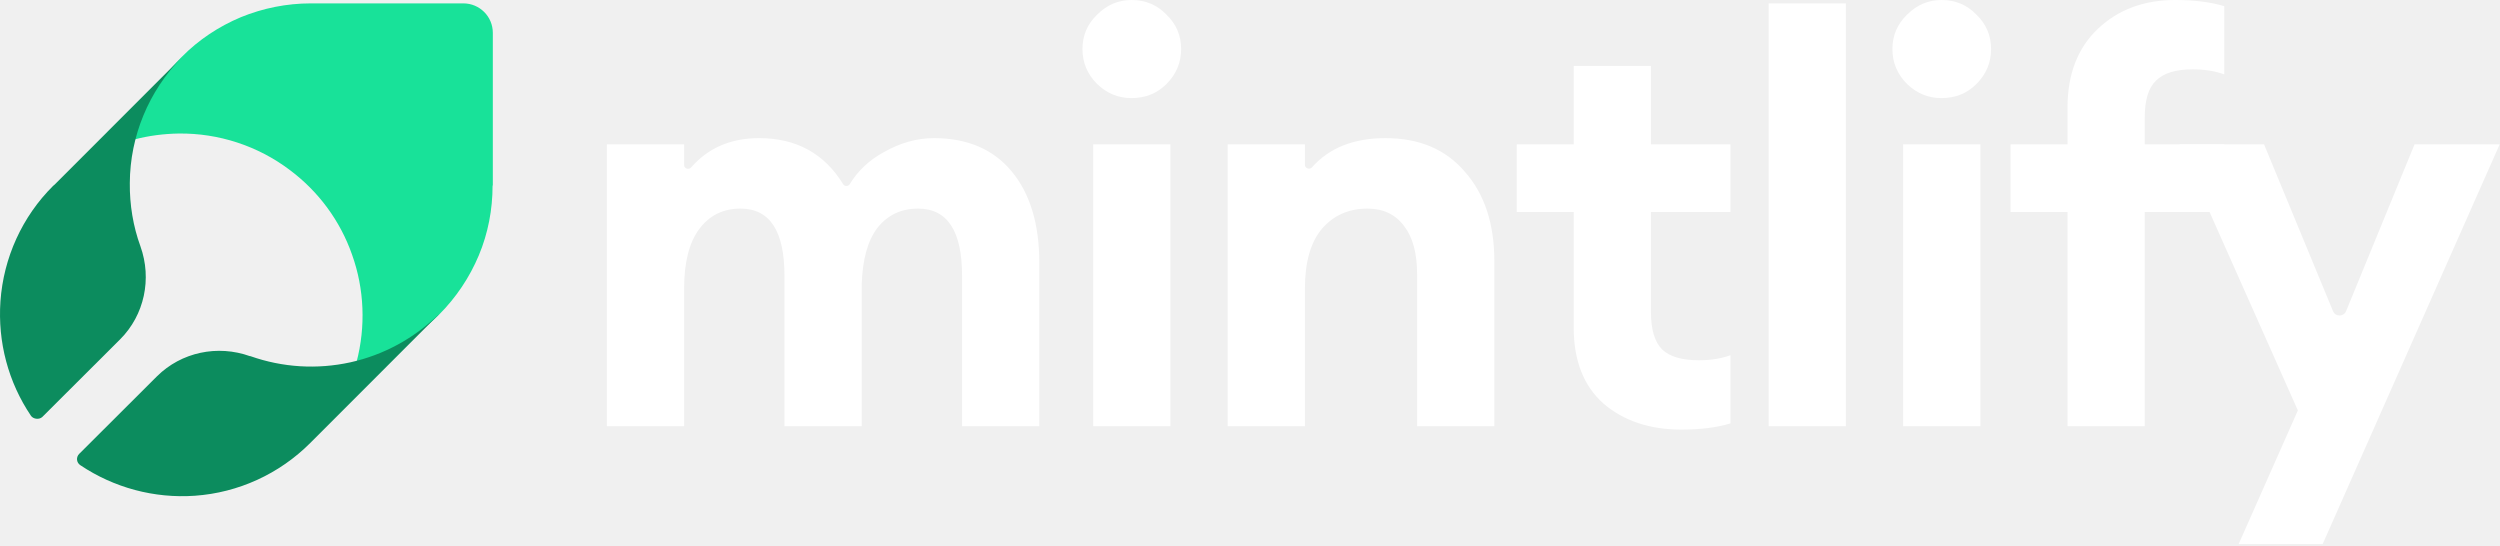
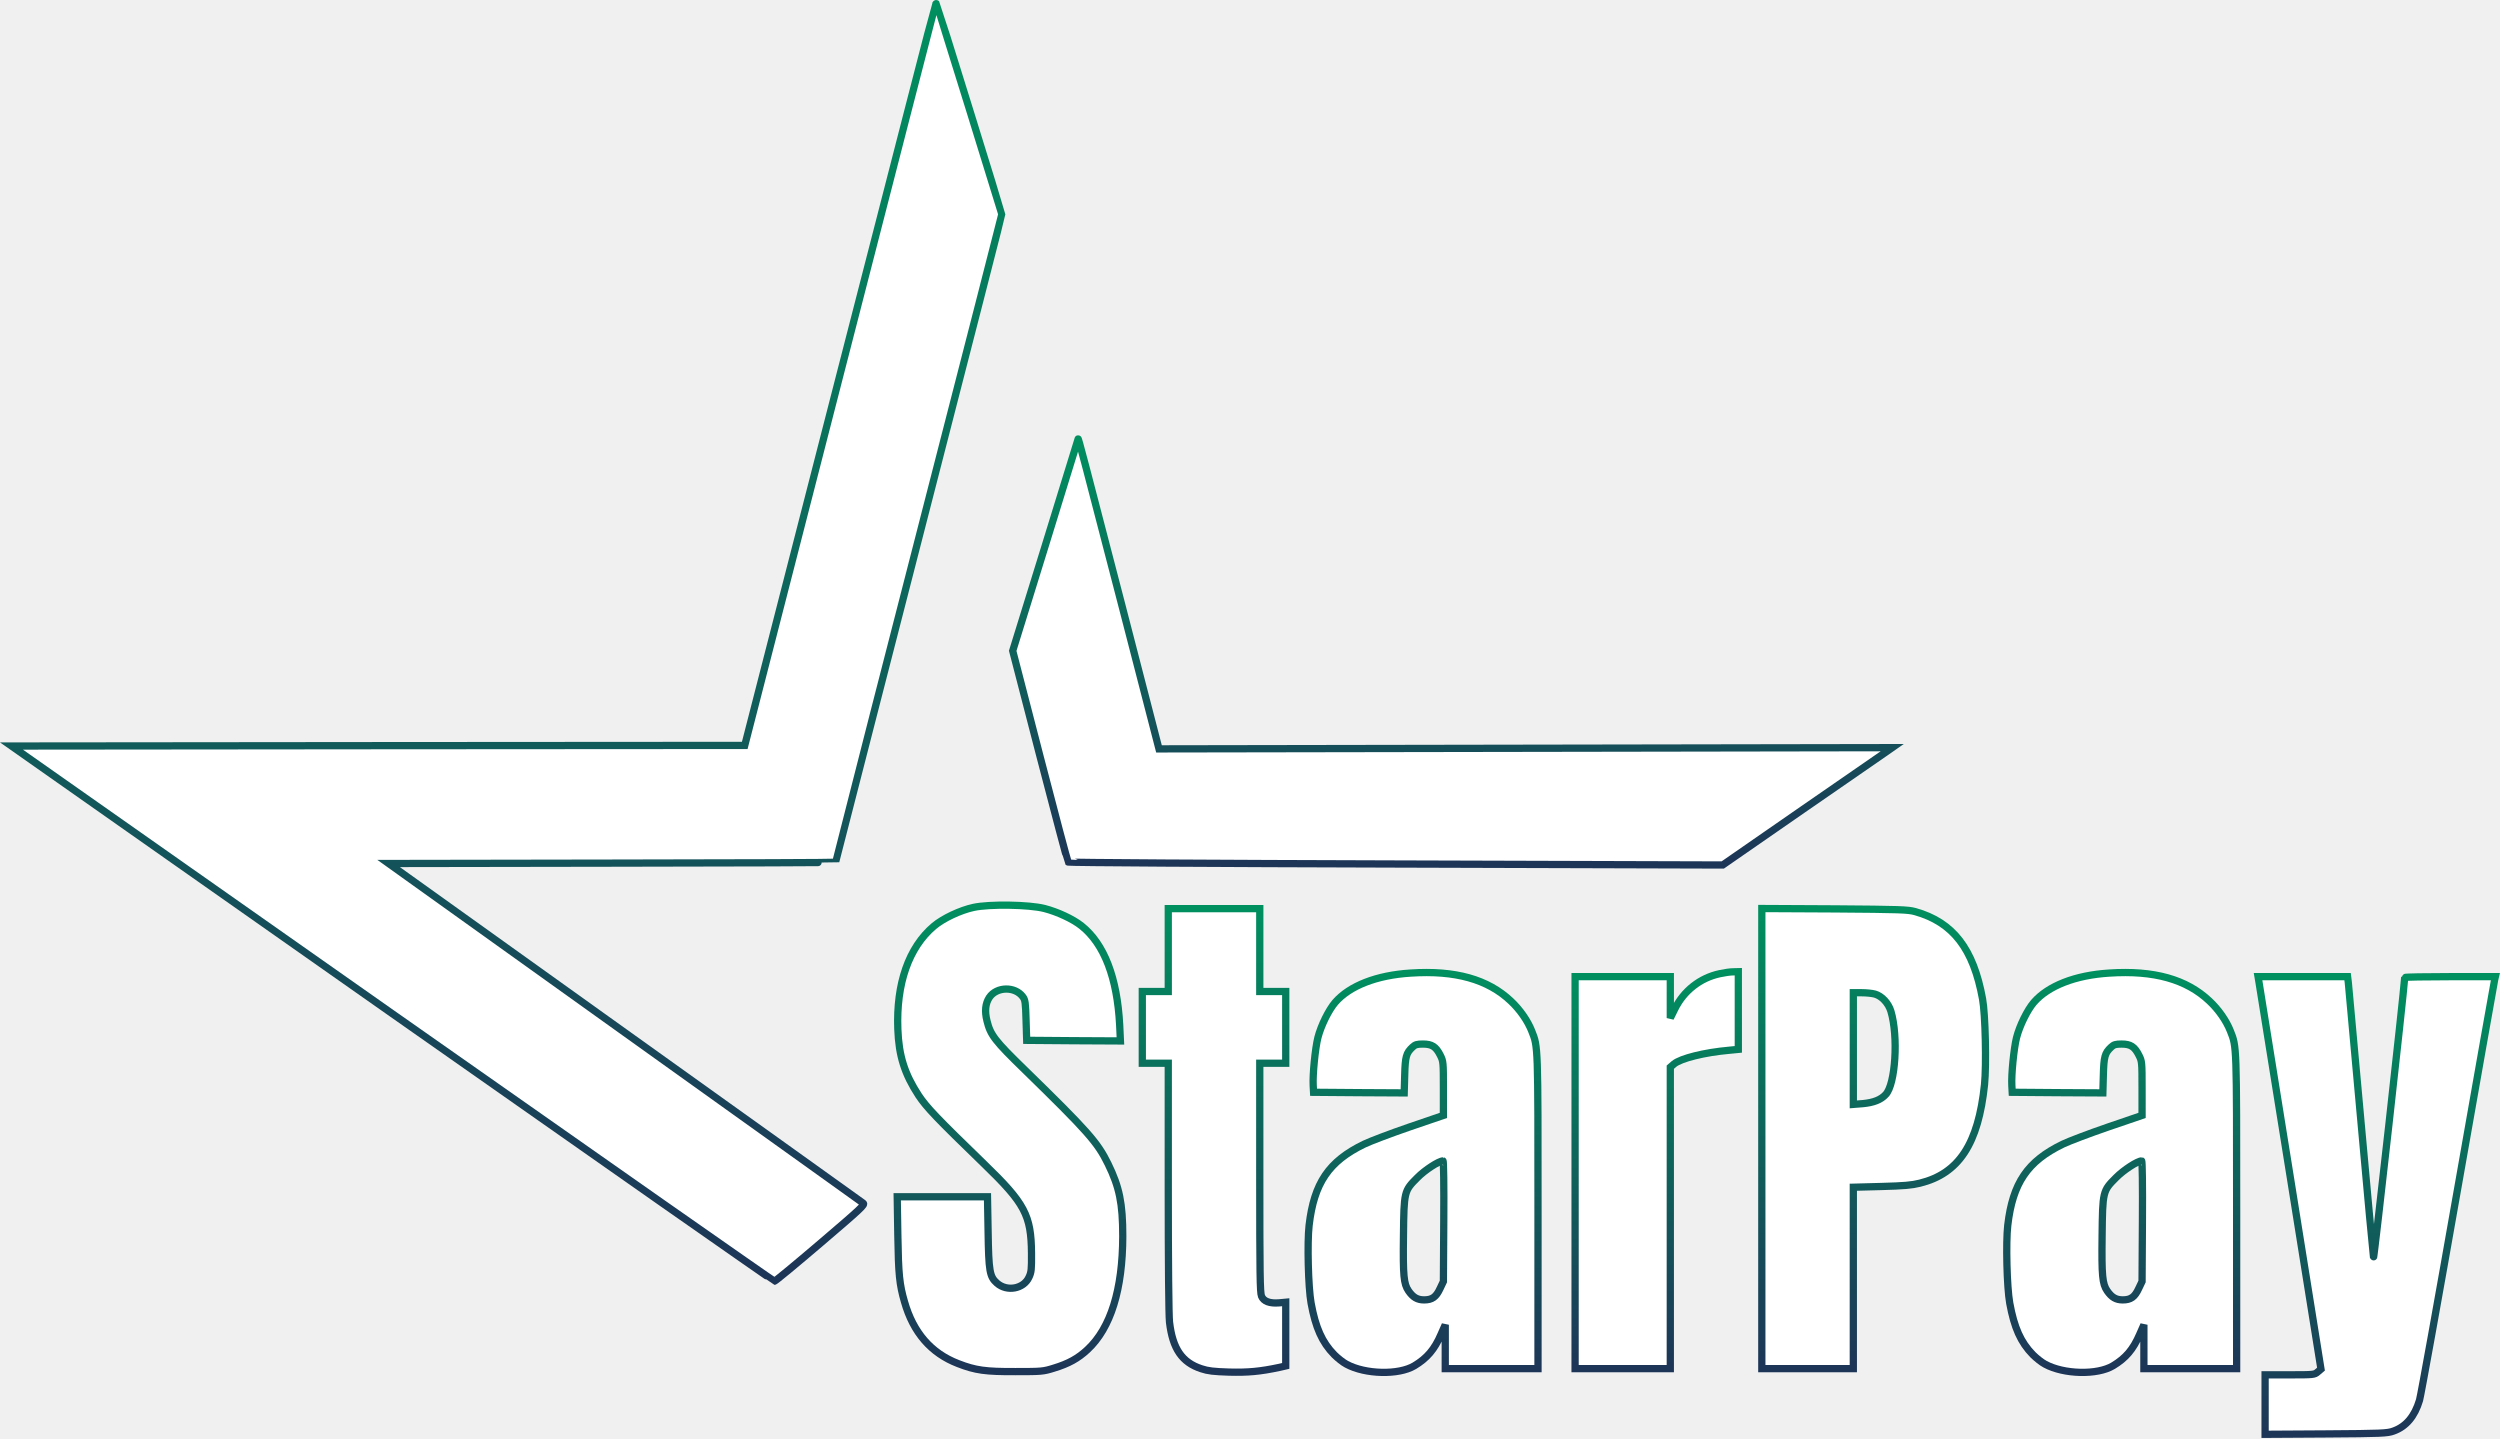
- <svg xmlns="http://www.w3.org/2000/svg" width="1682" height="367" viewBox="0 0 1682 367" fill="none">
-   <path d="M1562.69 366.037H1506.17L1546 276.14L1466.34 97.105H1523.24L1569.66 209.337C1571.28 213.26 1576.84 213.253 1578.45 209.325L1624.52 97.105H1681.79L1562.69 366.037Z" fill="white" />
-   <path d="M1391.02 286.761V142.622H1352.71V97.104H1391.02V72.449C1391.02 49.943 1397.85 32.242 1411.5 19.345C1425.16 6.448 1442.48 0 1463.47 0C1476.37 0 1487.37 1.391 1496.47 4.172V50.069C1490.4 47.793 1483.32 46.656 1475.23 46.656C1463.85 46.656 1455.63 49.184 1450.57 54.242C1445.51 59.046 1442.99 67.265 1442.99 78.897V97.104H1496.47V142.622H1442.99V286.761H1391.02Z" fill="white" />
-   <path d="M1306.22 66.001C1297.37 66.001 1289.66 62.84 1283.08 56.518C1276.51 49.943 1273.22 42.104 1273.22 33C1273.22 23.897 1276.51 16.184 1283.08 9.862C1289.66 3.287 1297.37 0 1306.22 0C1315.58 0 1323.42 3.287 1329.74 9.862C1336.31 16.184 1339.6 23.897 1339.6 33C1339.6 42.104 1336.31 49.943 1329.74 56.518C1323.42 62.84 1315.58 66.001 1306.22 66.001ZM1280.43 286.761V97.104H1332.39V286.761H1280.43Z" fill="white" />
-   <path d="M1189.94 286.761V2.276H1241.91V286.761H1189.94Z" fill="white" />
-   <path d="M1131.24 289.037C1110 289.037 1092.55 283.221 1078.89 271.588C1065.49 259.703 1058.79 242.634 1058.79 220.381V142.622H1020.48V97.104H1058.79V44.38H1110.76V97.104H1164.24V142.622H1110.76V210.14C1110.76 221.772 1113.29 230.117 1118.34 235.174C1123.4 239.979 1131.62 242.381 1143 242.381C1151.09 242.381 1158.17 241.243 1164.24 238.967V284.864C1155.14 287.646 1144.14 289.037 1131.24 289.037Z" fill="white" />
-   <path d="M825.979 286.761V97.104H877.945V110.967C877.945 113.311 881.135 114.347 882.688 112.591C894.273 99.485 910.773 92.932 932.187 92.932C954.946 92.932 972.774 100.518 985.67 115.69C998.82 130.61 1005.39 150.587 1005.39 175.622V286.761H953.429V184.346C953.429 170.438 950.521 159.691 944.704 152.104C938.888 144.265 930.67 140.346 920.049 140.346C907.405 140.346 897.164 144.898 889.325 154.001C881.738 163.105 877.945 176.507 877.945 194.208V286.761H825.979Z" fill="white" />
-   <path d="M761.286 66.001C752.436 66.001 744.723 62.84 738.148 56.518C731.574 49.943 728.286 42.104 728.286 33C728.286 23.897 731.574 16.184 738.148 9.862C744.723 3.287 752.436 0 761.286 0C770.643 0 778.482 3.287 784.804 9.862C791.379 16.184 794.666 23.897 794.666 33C794.666 42.104 791.379 49.943 784.804 56.518C778.482 62.84 770.643 66.001 761.286 66.001ZM735.493 286.761V97.104H787.459V286.761H735.493Z" fill="white" />
-   <path d="M647.273 286.761V185.484C647.273 155.392 637.411 140.346 617.686 140.346C606.307 140.346 597.204 144.645 590.376 153.242C583.801 161.84 580.261 174.61 579.755 191.553V286.761H527.789V185.484C527.789 155.392 517.927 140.346 498.203 140.346C486.571 140.346 477.341 144.898 470.513 154.001C463.685 163.105 460.272 176.507 460.272 194.208V286.761H408.306V97.104H460.272V111.103C460.272 113.435 463.407 114.462 464.939 112.704C476.419 99.522 491.68 92.932 510.72 92.932C535.742 92.932 554.588 103.262 567.259 123.923C568.258 125.553 570.718 125.527 571.712 123.894C577.189 114.891 584.802 107.731 594.548 102.414C605.675 96.093 616.928 92.932 628.307 92.932C650.813 92.932 668.261 100.391 680.652 115.311C693.043 130.231 699.239 150.714 699.239 176.76V286.761H647.273Z" fill="white" />
-   <path d="M331.569 124.833V22.09C331.569 11.065 322.625 2.276 311.764 2.276H209.069C192.938 2.276 176.967 5.472 162.113 11.544C147.26 17.775 133.685 26.724 122.345 38.228L121.546 39.027C106.533 54.207 95.833 73.062 90.402 93.834C100.145 91.277 110.206 89.999 120.268 89.839C147.1 89.52 173.453 98.148 194.855 114.287C214.18 128.668 228.873 148.481 236.859 171.331C245.164 194.5 246.122 219.746 239.893 243.554C260.496 238.122 279.503 227.416 294.675 212.396L295.474 211.597C306.813 200.252 315.917 186.67 322.145 171.81C328.374 156.95 331.409 140.971 331.409 124.833H331.569Z" fill="#18E299" />
-   <path d="M87.337 123.098C87.496 91.579 100.066 61.334 122.182 38.73L36.739 124.212C36.421 124.531 36.102 124.69 35.784 125.008C14.941 145.702 2.371 173.4 0.303 202.69C-1.607 230.07 5.553 257.131 20.828 279.736C22.285 281.892 26.238 282.601 28.466 280.532L80.813 228.319C97.202 211.923 102.293 187.568 94.497 165.759C89.564 152.229 87.178 137.743 87.337 123.098Z" fill="#0C8C5E" />
-   <path d="M294.976 211.605C278.587 227.683 258.062 238.826 235.786 243.761C213.351 248.695 190.121 247.263 168.482 239.622C168.482 239.622 168.323 239.622 168.164 239.622C146.365 231.822 122.022 236.916 105.633 253.153L53.285 305.365C51.057 307.594 51.376 311.255 54.081 313.006C76.674 328.129 103.724 335.451 131.091 333.541C160.368 331.472 187.894 318.896 208.737 298.043L209.533 297.247L294.976 211.765V211.605Z" fill="#0C8C5E" />
+ <svg xmlns="http://www.w3.org/2000/svg" width="12238" height="7040" viewBox="0 0 12238 7040" fill="none">
+   <path d="M4579.68 21.275C4577.87 23.696 4367.22 841.479 4111.17 1837.22L3645.68 3648.94L1850.92 3650.15L56.152 3651.96L1919.92 4961.87C2945.33 5682.2 3787.32 6271.77 3790.96 6271.77C3795.19 6271.77 3896.89 6187.63 4017.34 6084.73C4215.89 5915.24 4235.26 5897.08 4225.57 5889.82C4219.52 5885.58 3694.71 5509.08 3058.52 5054.48L1902.37 4227.01L2996.78 4225.2C3598.47 4224.59 4090.59 4222.78 4090.59 4220.96C4090.59 4219.15 4174.73 3890.46 4277.63 3489.74C4819.99 1380.21 4903.53 1054.55 4903.53 1049.1C4903.53 1043.05 4586.95 21.88 4583.92 18.248C4582.71 17.038 4580.89 18.248 4579.68 21.275Z" fill="white" stroke="url(#paint0_linear_53_14117)" stroke-width="35.569" />
+   <path d="M5277.58 2149C5276.97 2150.82 5204.94 2385.08 5117.17 2669.58L4957.36 3185.91L5090.53 3700.43C5163.78 3983.11 5226.12 4217.37 5228.55 4219.79C5230.97 4222.82 5953.11 4227.06 6833.24 4229.48L8433.09 4234.32L8823.52 3963.74C9038.41 3815.44 9225.45 3685.9 9238.77 3676.82L9262.98 3659.87L7468.22 3662.9L5673.45 3665.93L5489.44 2954.07C5308.45 2256.14 5278.18 2140.53 5277.58 2149Z" fill="white" stroke="url(#paint1_linear_53_14117)" stroke-width="35.569" />
+   <path d="M4765.53 4441.91C4700.76 4455.84 4616.02 4495.79 4571.23 4533.92C4448.35 4638.04 4386.6 4815.4 4395.08 5038.15C4399.92 5168.29 4427.77 5256.67 4497.38 5363.21C4536.72 5421.92 4585.75 5473.37 4817.59 5697.95C5017.34 5891.04 5047.61 5948.55 5049.43 6133.77C5050.03 6214.89 5048.82 6227.6 5036.71 6253.02C5010.69 6309.32 4929.57 6324.45 4880.54 6281.47C4844.22 6249.39 4839.99 6223.97 4836.96 6029.06L4833.93 5858.36H4612.99H4392.05L4395.08 6047.21C4398.11 6238.49 4402.95 6287.53 4427.77 6372.87C4470.74 6523.6 4557.91 6624.08 4689.87 6674.93C4775.22 6708.22 4824.25 6714.88 4971.34 6714.27C5099.06 6714.27 5106.93 6713.67 5158.99 6697.32C5231.02 6675.53 5277.63 6649.5 5323.64 6606.53C5437.43 6500.6 5495.54 6312.34 5496.15 6052.06C5496.15 5890.44 5479.81 5811.14 5424.12 5697.34C5372.67 5592.02 5324.85 5538.14 5016.74 5237.3C4869.65 5094.45 4848.46 5066.6 4831.51 4997.6C4819.41 4949.78 4823.64 4912.25 4843.01 4882.59C4878.73 4829.32 4968.92 4827.5 5007.05 4879.56C5018.56 4894.69 5020.37 4908.01 5022.79 4994.57L5025.82 5092.63L5255.23 5094.45L5484.65 5095.66L5481.02 5017.57C5468.91 4786.34 5405.35 4620.48 5293.97 4532.11C5252.21 4498.81 5176.54 4463.71 5112.98 4447.36C5037.32 4427.99 4843.01 4424.97 4765.53 4441.91Z" fill="white" stroke="url(#paint2_linear_53_14117)" stroke-width="35.569" />
+   <path d="M5718.9 4650.77V4853.55H5655.34H5591.78V5029.09V5204.64H5655.34H5718.9V5811.16C5718.9 6177.98 5721.32 6439.48 5724.95 6471.56C5740.09 6602.31 5786.09 6669.5 5881.12 6700.37C5913.81 6711.27 5940.45 6714.3 6016.72 6716.72C6109.33 6719.14 6168.65 6713.69 6262.47 6693.71L6293.95 6686.45V6530.88V6374.71L6261.26 6377.74C6215.26 6381.37 6185.6 6370.48 6175.31 6345.05C6168.04 6328.1 6166.83 6231.86 6166.83 5764.55V5204.64H6230.39H6293.95V5029.09V4853.55H6230.39H6166.83V4650.77V4447.99H5942.87H5718.9V4650.77Z" fill="white" stroke="url(#paint3_linear_53_14117)" stroke-width="35.569" />
+   <path d="M8624.44 5573.26V6699.76H8848.4H9072.37V6255.45V5811.76L9210.38 5808.12C9320.55 5805.1 9357.48 5802.07 9398.64 5791.78C9589.31 5744.57 9684.35 5599.29 9714.61 5309.34C9724.3 5213.7 9718.85 4964.92 9704.93 4889.86C9660.13 4643.49 9560.26 4514.56 9375.03 4462.51C9339.32 4452.82 9301.79 4451.61 8980.36 4449.19L8624.44 4447.37V5573.26ZM9178.3 4866.25C9212.2 4875.94 9244.28 4910.44 9256.39 4950.39C9293.31 5073.87 9278.78 5307.53 9230.96 5357.77C9207.36 5383.8 9171.04 5397.72 9118.38 5402.56L9072.37 5406.19V5132.59V4859.59H9113.53C9135.93 4859.59 9164.99 4862.62 9178.3 4866.25Z" fill="white" stroke="url(#paint4_linear_53_14117)" stroke-width="35.569" />
+   <path d="M6905.32 4763.4C6738.86 4773.69 6606.3 4825.75 6536.08 4906.86C6504 4944.39 6466.47 5020.66 6451.34 5079.38C6438.02 5132.04 6425.31 5262.79 6428.33 5313.64L6430.15 5346.93L6651.7 5348.74L6873.85 5349.95L6876.27 5264C6878.69 5171.39 6883.53 5155.04 6914.4 5125.99C6927.72 5113.28 6936.8 5110.85 6965.86 5110.85C7009.44 5110.85 7029.41 5123.57 7050.6 5165.94C7065.13 5194.99 7065.73 5198.63 7065.73 5328.16V5460.12L6899.27 5517.02C6807.87 5548.5 6708.6 5586.03 6678.33 5600.56C6504.6 5684.69 6432.57 5790.63 6408.36 5998.25C6398.67 6082.39 6404.12 6302.12 6418.04 6378.99C6439.84 6498.85 6471.92 6570.88 6531.24 6631.41C6548.19 6648.36 6574.82 6669.55 6591.16 6678.02C6683.17 6728.26 6846.61 6731.89 6923.48 6685.89C6985.83 6648.36 7022.15 6605.99 7054.23 6531.53L7074.81 6484.92V6592.06V6699.81H7301.81H7528.8V5934.09C7528.8 5110.85 7529.41 5125.38 7497.93 5046.69C7478.56 4997.06 7439.82 4941.37 7395.63 4900.2C7283.04 4793.67 7123.24 4748.88 6905.32 4763.4ZM7067.55 5977.67L7065.73 6273.06L7049.39 6307.57C7030.02 6349.33 7010.65 6363.25 6971.3 6363.25C6938.01 6363.25 6916.82 6350.54 6895.03 6319.07C6871.43 6284.56 6867.79 6245.82 6870.22 6050.91C6872.64 5831.18 6873.24 5829.97 6938.62 5764.6C6975.54 5727.07 7043.94 5682.88 7063.92 5682.88C7066.94 5682.88 7068.76 5802.73 7067.55 5977.67Z" fill="white" stroke="url(#paint5_linear_53_14117)" stroke-width="35.569" />
+   <path d="M8418.6 4766.37C8322.36 4786.95 8241.85 4850.51 8198.27 4939.49L8176.48 4983.68V4881.99V4780.9H7943.43H7710.38V5740.33V6699.76H7943.43H8176.48V5961.87V5223.99L8194.64 5208.26C8227.93 5181.02 8342.33 5151.96 8465.82 5141.06L8509.4 5136.83V4946.76V4756.69L8483.98 4757.29C8469.45 4757.29 8440.39 4761.53 8418.6 4766.37Z" fill="white" stroke="url(#paint6_linear_53_14117)" stroke-width="35.569" />
+   <path d="M10325.3 4763.4C10158.9 4773.69 10026.3 4825.75 9956.11 4906.86C9924.02 4944.39 9886.49 5020.66 9871.36 5079.38C9858.04 5132.04 9845.33 5262.79 9848.36 5313.64L9850.18 5346.93L10071.7 5348.74L10293.9 5349.95L10296.3 5264C10298.7 5171.39 10303.6 5155.04 10334.4 5125.99C10347.7 5113.28 10356.8 5110.85 10385.9 5110.85C10429.5 5110.85 10449.4 5123.57 10470.6 5165.94C10485.2 5194.99 10485.8 5198.63 10485.8 5328.16V5460.12L10319.3 5517.02C10227.9 5548.5 10128.6 5586.03 10098.4 5600.56C9924.63 5684.69 9852.6 5790.63 9828.38 5998.25C9818.7 6082.39 9824.15 6302.12 9838.07 6378.99C9859.86 6498.85 9891.94 6570.88 9951.26 6631.41C9968.21 6648.36 9994.85 6669.55 10011.2 6678.02C10103.2 6728.26 10266.6 6731.89 10343.5 6685.89C10405.9 6648.36 10442.2 6605.99 10474.3 6531.53L10494.8 6484.92V6592.06V6699.81H10721.8H10948.8V5934.09C10948.8 5110.85 10949.4 5125.38 10918 5046.69C10898.6 4997.06 10859.8 4941.37 10815.7 4900.2C10703.1 4793.67 10543.3 4748.88 10325.3 4763.4ZM10487.6 5977.67L10485.8 6273.06L10469.4 6307.57C10450 6349.33 10430.7 6363.25 10391.3 6363.25C10358 6363.25 10336.9 6350.54 10315.1 6319.07C10291.5 6284.56 10287.8 6245.82 10290.2 6050.91C10292.7 5831.18 10293.3 5829.97 10358.6 5764.6C10395.6 5727.07 10464 5682.88 10483.9 5682.88C10487 5682.88 10488.8 5802.73 10487.6 5977.67Z" fill="white" stroke="url(#paint7_linear_53_14117)" stroke-width="35.569" />
+   <path d="M11058.4 4809.37C11061.4 4825.72 11130.4 5257.91 11212.7 5770.61L11361.7 6702.2L11345.3 6716.12C11330.2 6729.44 11325.9 6730.04 11208.5 6730.04H11088.1V6875.92V7021.2L11386.5 7019.38C11659.5 7017.57 11686.7 7016.36 11716.4 7005.46C11778.1 6983.67 11820.5 6933.43 11844.1 6854.13C11850.8 6830.52 11935.5 6360.8 12032.3 5809.96C12129.2 5259.12 12210.3 4802.11 12212.1 4794.24L12215.2 4780.92H11993.6C11871.9 4780.92 11772.1 4782.74 11771.5 4785.16C11766 4870.51 11621.3 6165.28 11618.9 6154.99C11617.1 6146.52 11589.3 5846.88 11557.2 5489.14C11525.1 5131.4 11497.2 4825.72 11495.4 4809.37L11491.8 4780.92H11272.7H11053.6L11058.4 4809.37Z" fill="white" stroke="url(#paint8_linear_53_14117)" stroke-width="35.569" />
+   <defs>
+     <linearGradient id="paint0_linear_53_14117" x1="2507.89" y1="17.784" x2="2507.89" y2="6271.77" gradientUnits="userSpaceOnUse">
+       <stop stop-color="#008F5F" />
+       <stop offset="1" stop-color="#1D3557" />
+     </linearGradient>
+     <linearGradient id="paint1_linear_53_14117" x1="7135.09" y1="2148.59" x2="7135.09" y2="4234.32" gradientUnits="userSpaceOnUse">
+       <stop stop-color="#008F5F" />
+       <stop offset="1" stop-color="#1D3557" />
+     </linearGradient>
+     <linearGradient id="paint2_linear_53_14117" x1="4950.49" y1="4430.83" x2="4950.49" y2="6714.31" gradientUnits="userSpaceOnUse">
+       <stop stop-color="#008F5F" />
+       <stop offset="1" stop-color="#1D3557" />
+     </linearGradient>
+     <linearGradient id="paint3_linear_53_14117" x1="5946.93" y1="4447.99" x2="5946.92" y2="6717.25" gradientUnits="userSpaceOnUse">
+       <stop stop-color="#008F5F" />
+       <stop offset="1" stop-color="#1D3557" />
+     </linearGradient>
+     <linearGradient id="paint4_linear_53_14117" x1="9178.31" y1="4447.37" x2="9178.31" y2="6699.76" gradientUnits="userSpaceOnUse">
+       <stop stop-color="#008F5F" />
+       <stop offset="1" stop-color="#1D3557" />
+     </linearGradient>
+     <linearGradient id="paint5_linear_53_14117" x1="6972.65" y1="4760.74" x2="6972.64" y2="6718.17" gradientUnits="userSpaceOnUse">
+       <stop stop-color="#008F5F" />
+       <stop offset="1" stop-color="#1D3557" />
+     </linearGradient>
+     <linearGradient id="paint6_linear_53_14117" x1="8114.52" y1="4756.69" x2="8114.51" y2="6699.76" gradientUnits="userSpaceOnUse">
+       <stop stop-color="#008F5F" />
+       <stop offset="1" stop-color="#1D3557" />
+     </linearGradient>
+     <linearGradient id="paint7_linear_53_14117" x1="10392.7" y1="4760.74" x2="10392.7" y2="6718.17" gradientUnits="userSpaceOnUse">
+       <stop stop-color="#008F5F" />
+       <stop offset="1" stop-color="#1D3557" />
+     </linearGradient>
+     <linearGradient id="paint8_linear_53_14117" x1="11641.1" y1="4780.92" x2="11641.1" y2="7021.2" gradientUnits="userSpaceOnUse">
+       <stop stop-color="#008F5F" />
+       <stop offset="1" stop-color="#1D3557" />
+     </linearGradient>
+   </defs>
</svg>
